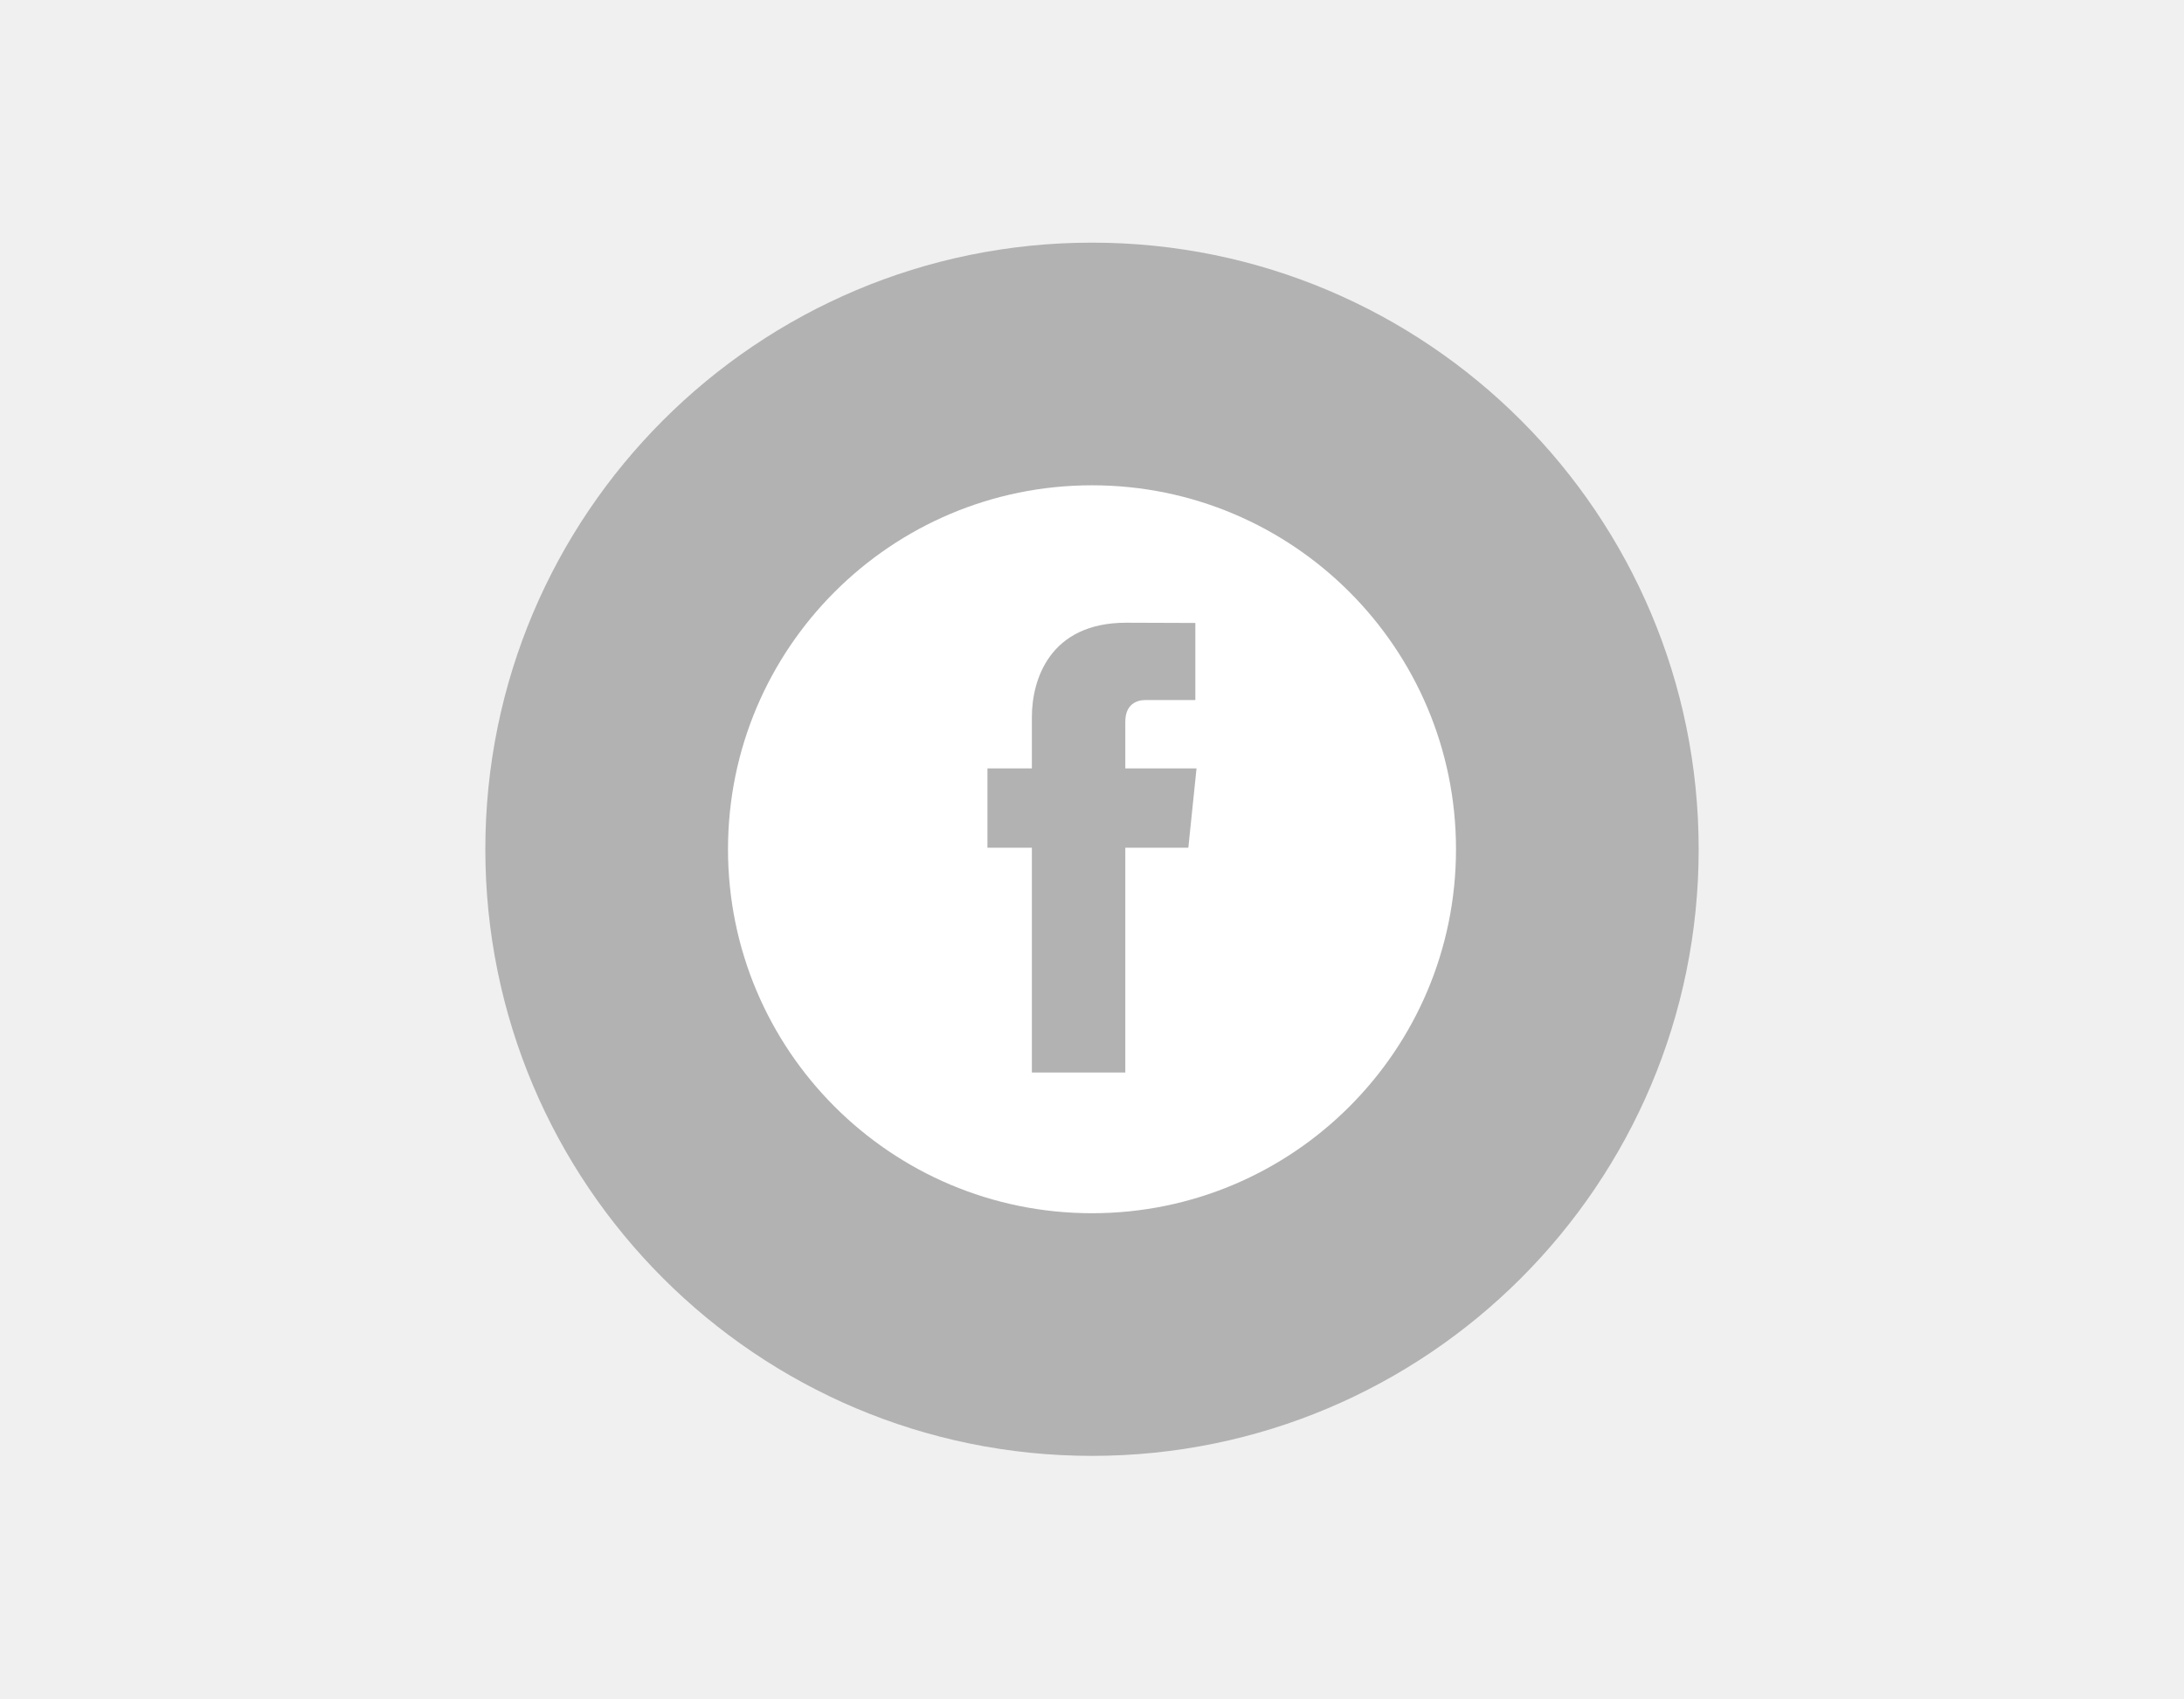
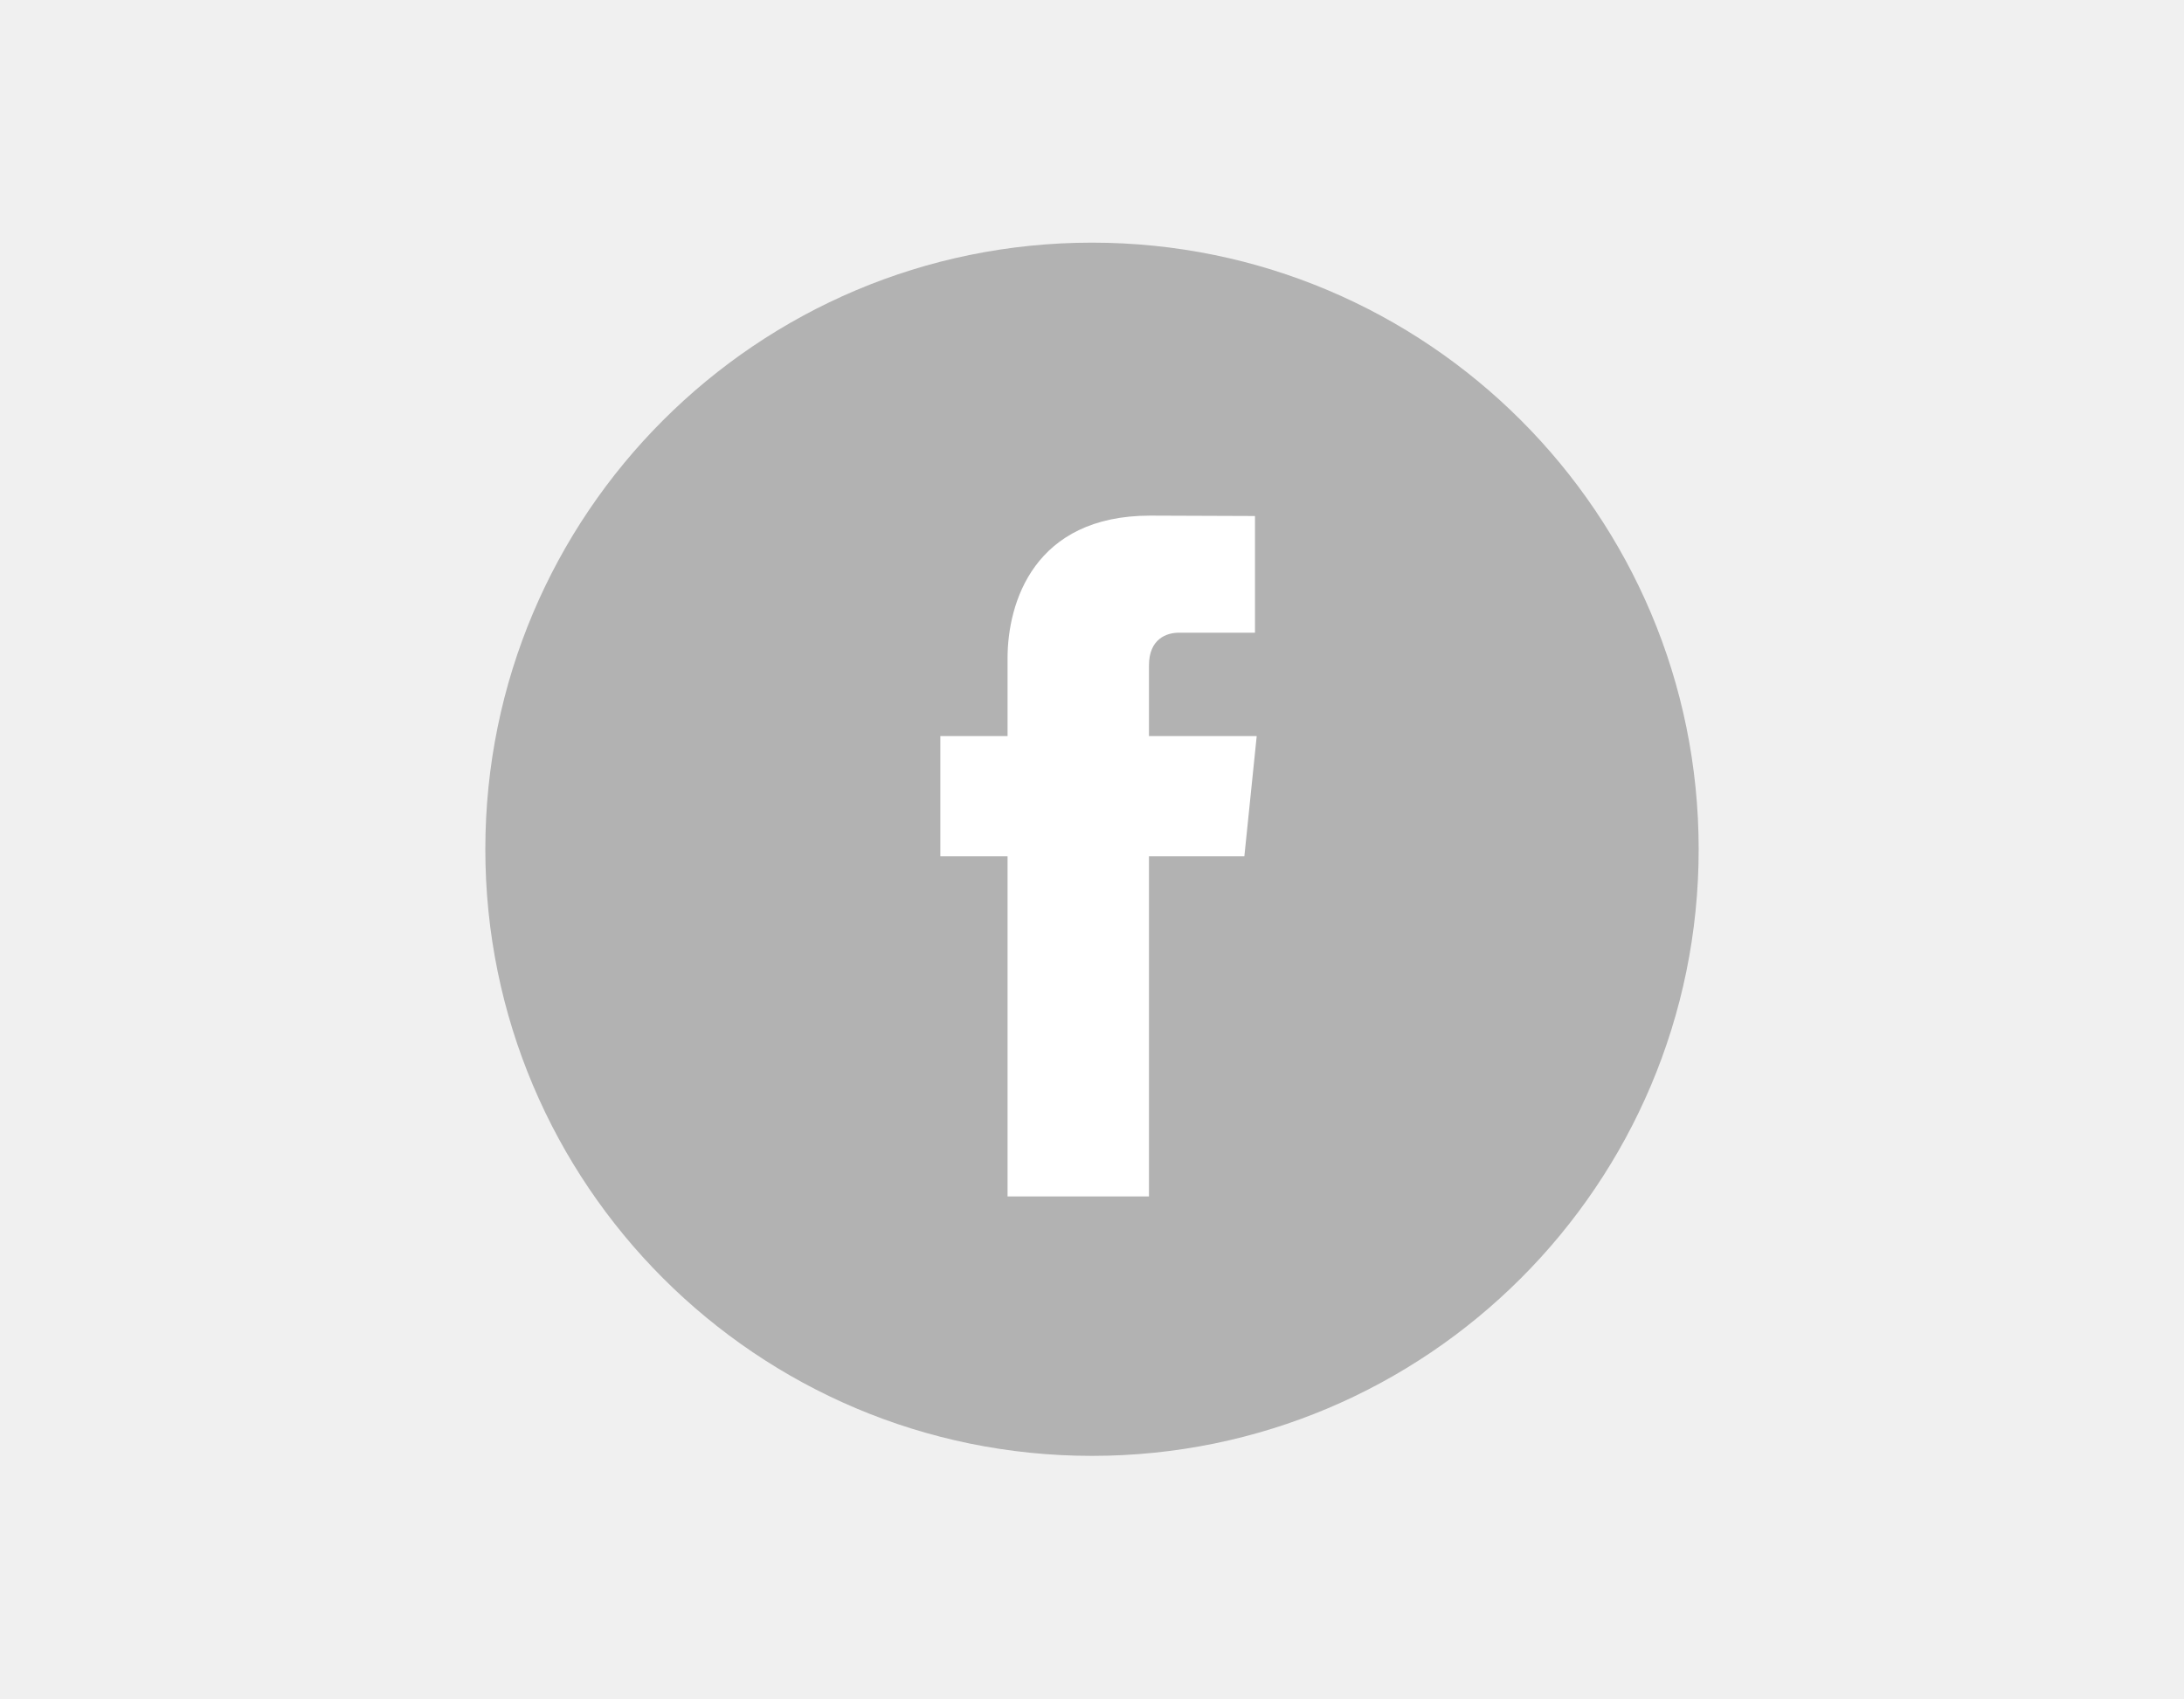
<svg xmlns="http://www.w3.org/2000/svg" width="72px" height="56px" viewBox="0 0 72 56" version="1.1">
  <defs />
  <g id="new" stroke="none" stroke-width="1" fill="none" fill-rule="evenodd">
-     <g id="fb-copy" transform="translate(16, 8)">
-       <g id="row-copy-4" fill-opacity="0.26" fill="#000000">
+     <g id="fb-copy" transform="translate(16, 8)" fill="#000000" fill-opacity="0.26">
+       <g id="row-copy-4">
        <circle id="Oval" cx="20" cy="20" r="20" />
      </g>
-       <path d="M20,8 C13.373,8 8,13.374 8,20 C8,26.628 13.373,32 20,32 C26.627,32 32,26.628 32,20 C32,13.374 26.627,8 20,8 L20,8 Z M23.176,19.95 L21.098,19.95 L21.098,27.361 L18.018,27.361 L18.018,19.95 L16.553,19.95 L16.553,17.334 L18.018,17.334 L18.018,15.638 C18.018,14.425 18.594,12.531 21.127,12.531 L23.407,12.539 L23.407,15.081 L21.751,15.081 C21.481,15.081 21.098,15.216 21.098,15.793 L21.098,17.334 L23.446,17.334 L23.176,19.95 L23.176,19.95 Z" id="Shape" fill="#FFFFFF" />
    </g>
+     <path d="M41.43,24.268 L37.878,24.268 L37.878,21.939 C37.878,21.064 38.458,20.86 38.866,20.86 L41.373,20.86 L41.373,17.013 L37.921,17 C34.088,17 33.216,19.869 33.216,21.704 L33.216,24.268 L31,24.268 L31,28.231 L33.216,28.231 L33.216,39.446 L37.878,39.446 L37.878,28.231 L41.023,28.231 L41.43,24.268 L41.43,24.268 Z" id="Shape" fill="#FFFFFF" />
  </g>
</svg>
